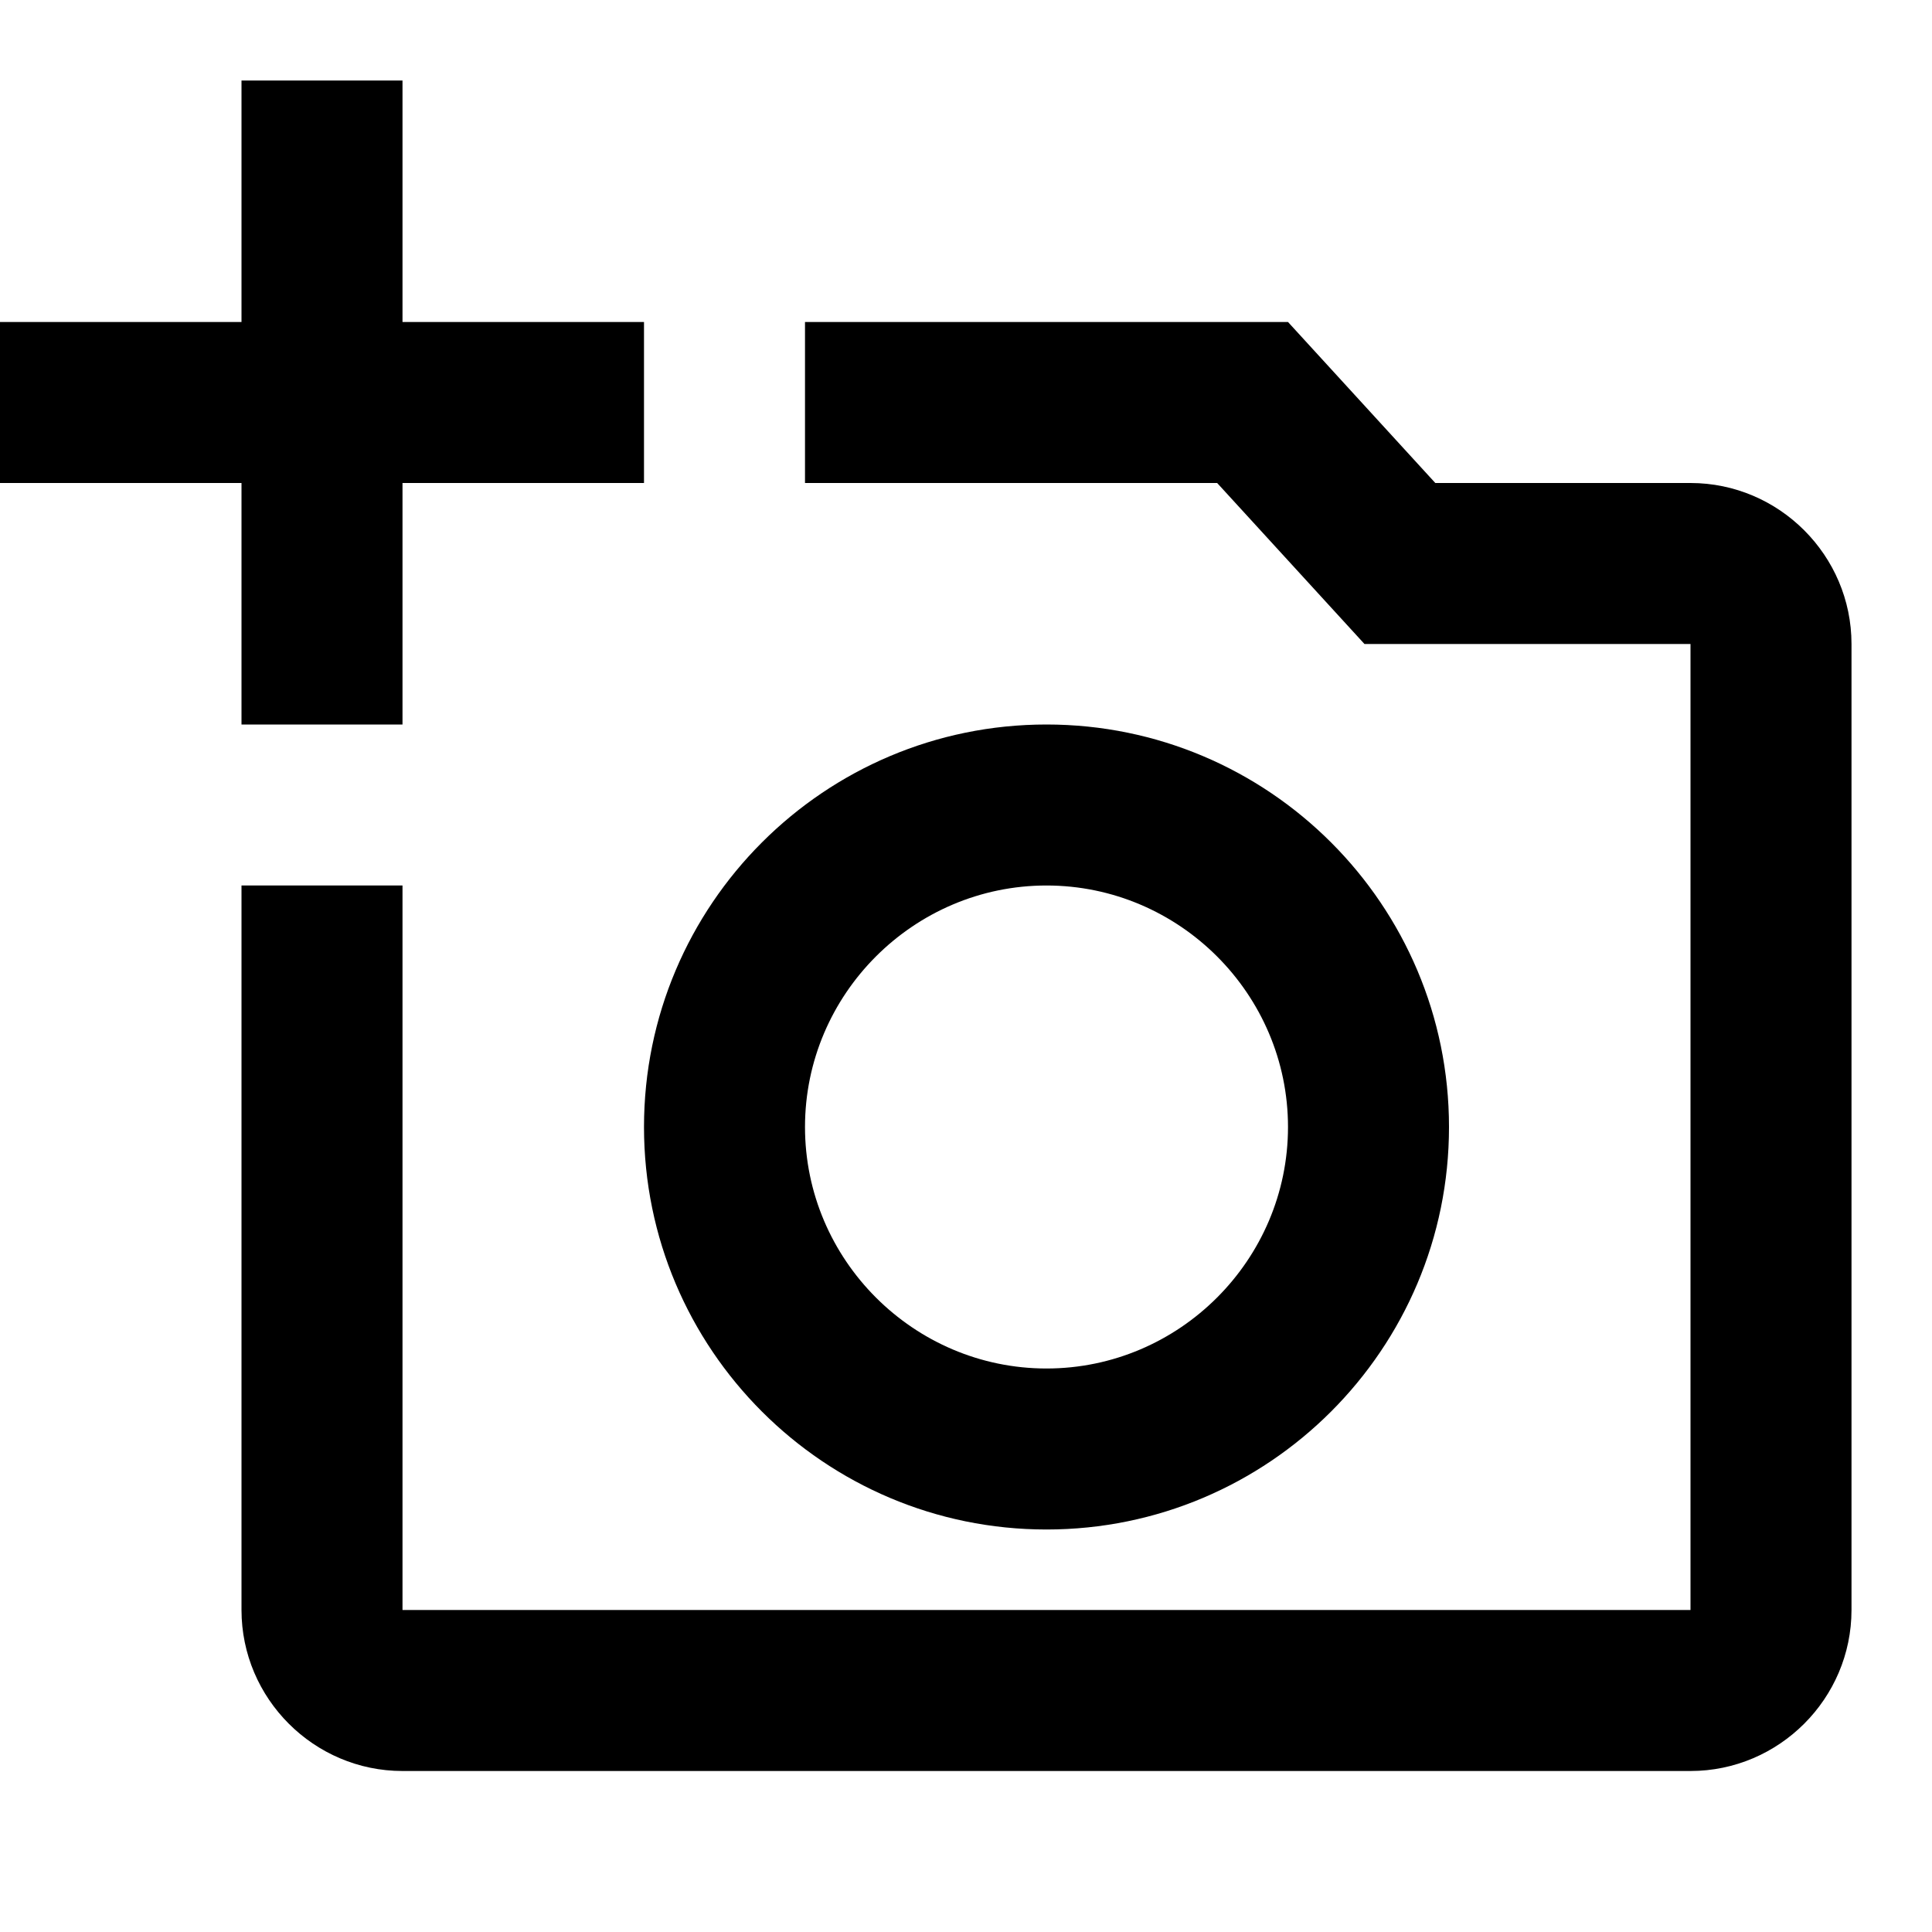
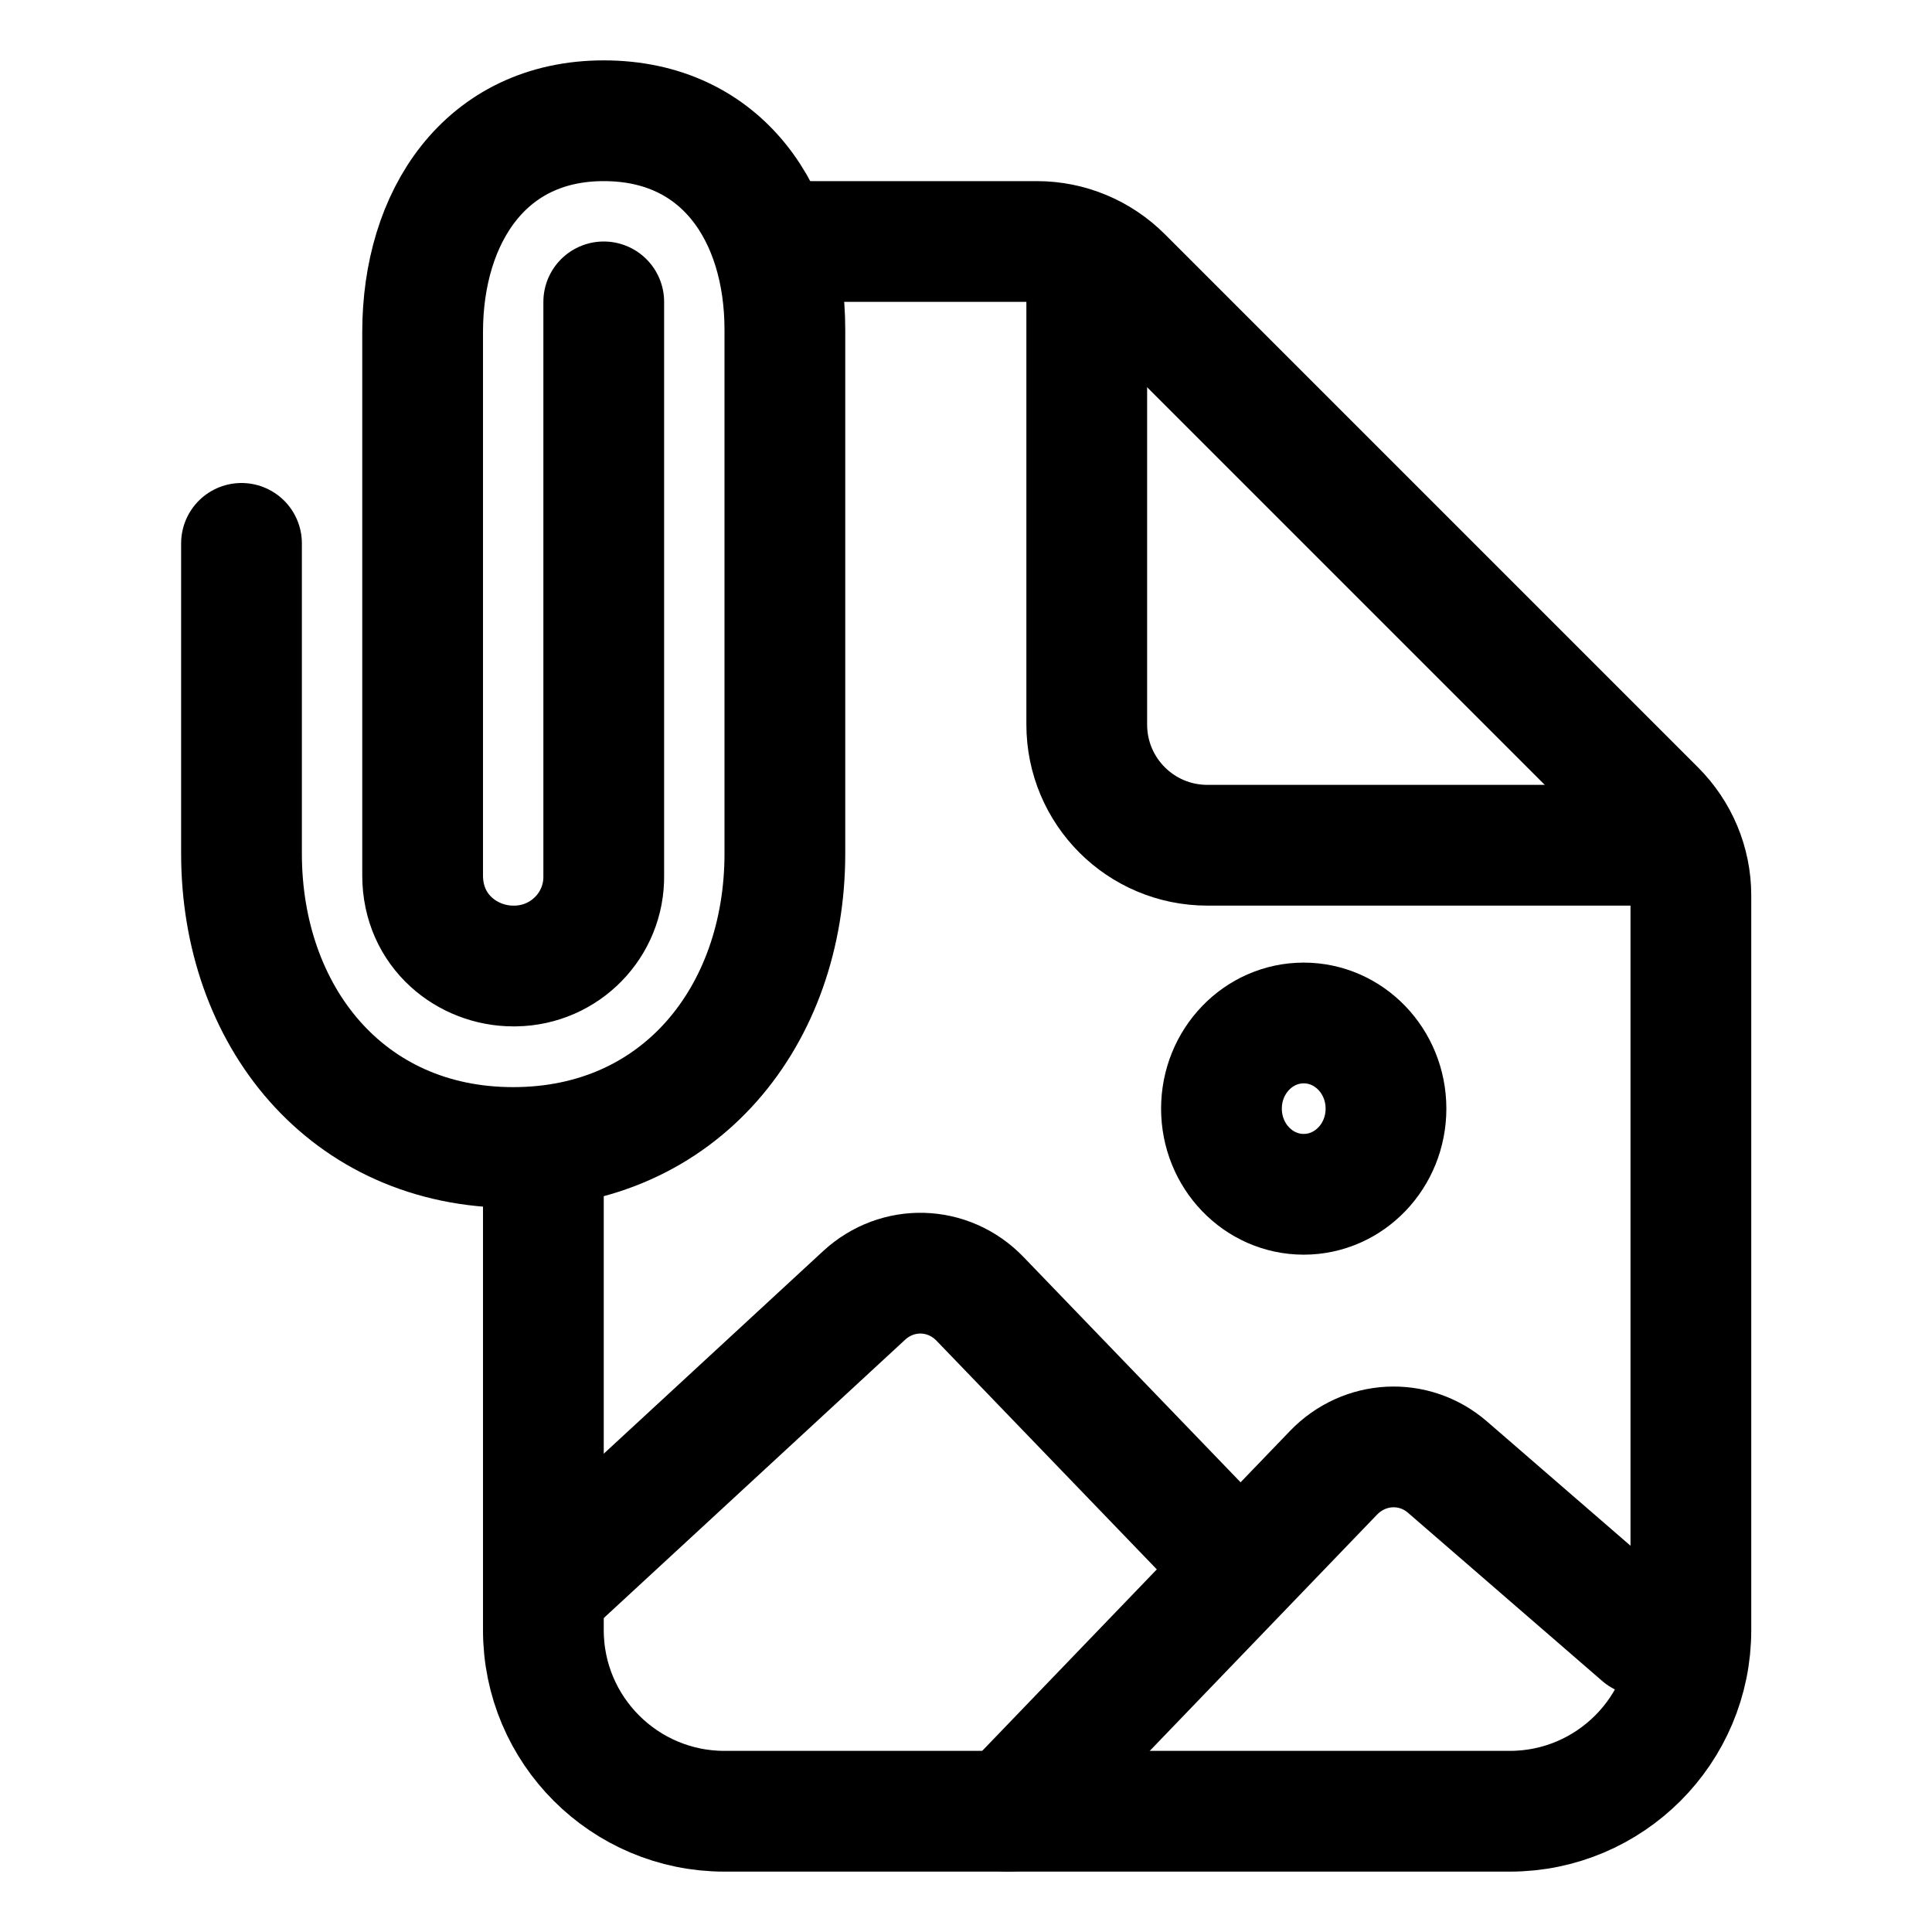
- <svg xmlns="http://www.w3.org/2000/svg" height="48px" viewBox="0 0 24 24" width="48px" fill="#000000">
-   <path d="M0 0h24v24H0z" fill="none" />
-   <path d="M21 6h-3.17L16 4h-6v2h5.12l1.83 2H21v12H5v-9H3v9c0 1.1.9 2 2 2h16c1.1 0 2-.9 2-2V8c0-1.1-.9-2-2-2zM8 14c0 2.76 2.24 5 5 5s5-2.24 5-5-2.24-5-5-5-5 2.24-5 5zm5-3c1.65 0 3 1.35 3 3s-1.35 3-3 3-3-1.35-3-3 1.35-3 3-3zM5 6h3V4H5V1H3v3H0v2h3v3h2z" />
+ <svg xmlns="http://www.w3.org/2000/svg" version="1.1" id="Calque_1" x="0px" y="0px" viewBox="0 0 512 512" style="enable-background:new 0 0 512 512;" xml:space="preserve" width="42px" height="42px">
+   <style type="text/css">
+ 	.st0{fill:none;stroke:#000000;stroke-width:32;stroke-linecap:round;stroke-linejoin:round;}
+ 	.st1{fill:none;stroke:#000000;stroke-width:32;stroke-linecap:round;stroke-miterlimit:10;}
+ 	.st2{fill:none;stroke:#000000;stroke-width:32;stroke-miterlimit:10;}
+ </style>
+   <path class="st0" d="M208,64h66.8c8.5,0,16.6,3.4,22.6,9.4l141.3,141.3c6,6,9.4,14.1,9.4,22.6V432c0,26.5-21.5,48-48,48H192  c-26.5,0-48-21.5-48-48V304" />
+   <path class="st0" d="M288,72v120c0,17.7,14.3,32,32,32h120" />
+   <path class="st1" d="M160,80v152c0.2,13.1-10.3,23.8-23.4,24c-0.2,0-0.4,0-0.6,0c-12,0-24-9.1-24-24V88c0-30.6,16.6-56,48-56  s48,24.8,48,55.4v138.8c0,43-27.8,77.9-72,77.9s-72-34.9-72-77.9V144" />
+   <ellipse class="st2" cx="345.5" cy="293.8" rx="21.8" ry="22.7" />
+   <path class="st0" d="M323.1,410l-63.4-65.8c-8.4-8.7-21.8-9.1-30.7-0.9l-85,78.5" />
+   <path class="st0" d="M267.1,480l86.3-89.7c8.2-8.5,21.3-9.2,30.2-1.5l51.5,44.6" />
</svg>
